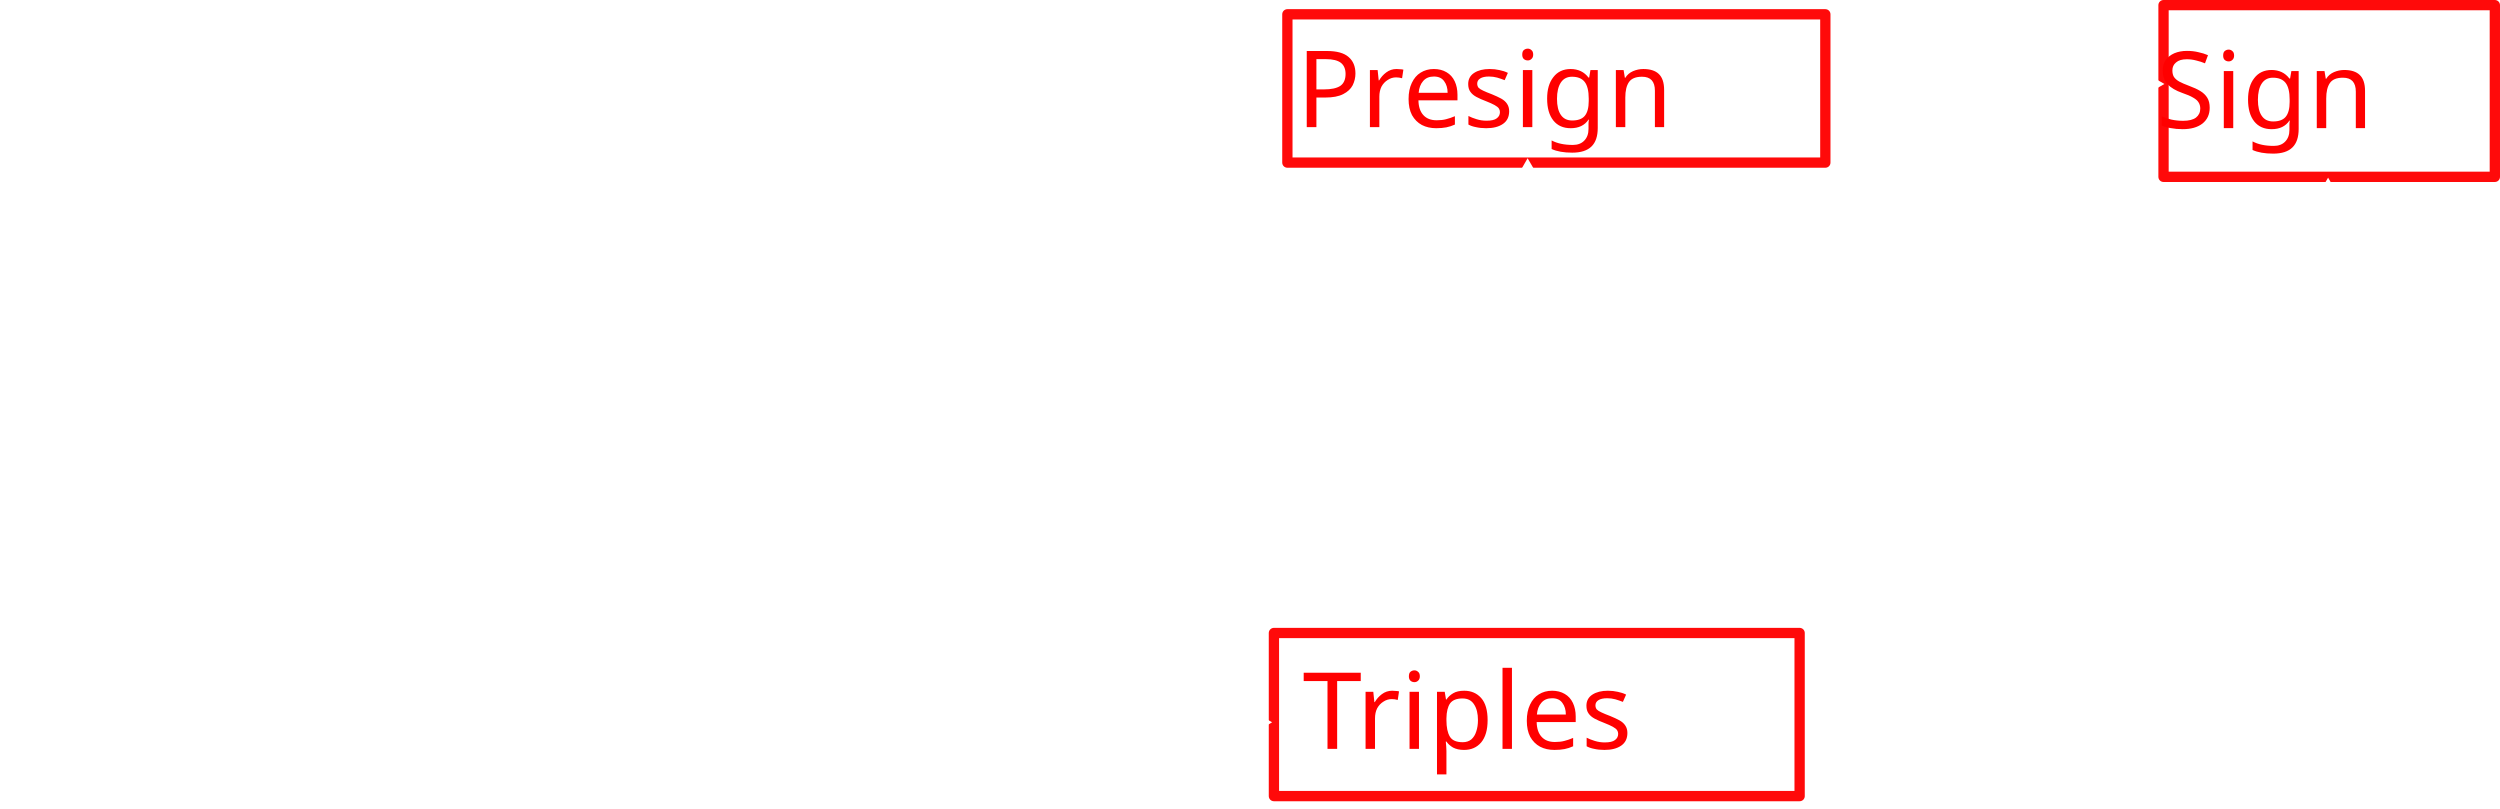
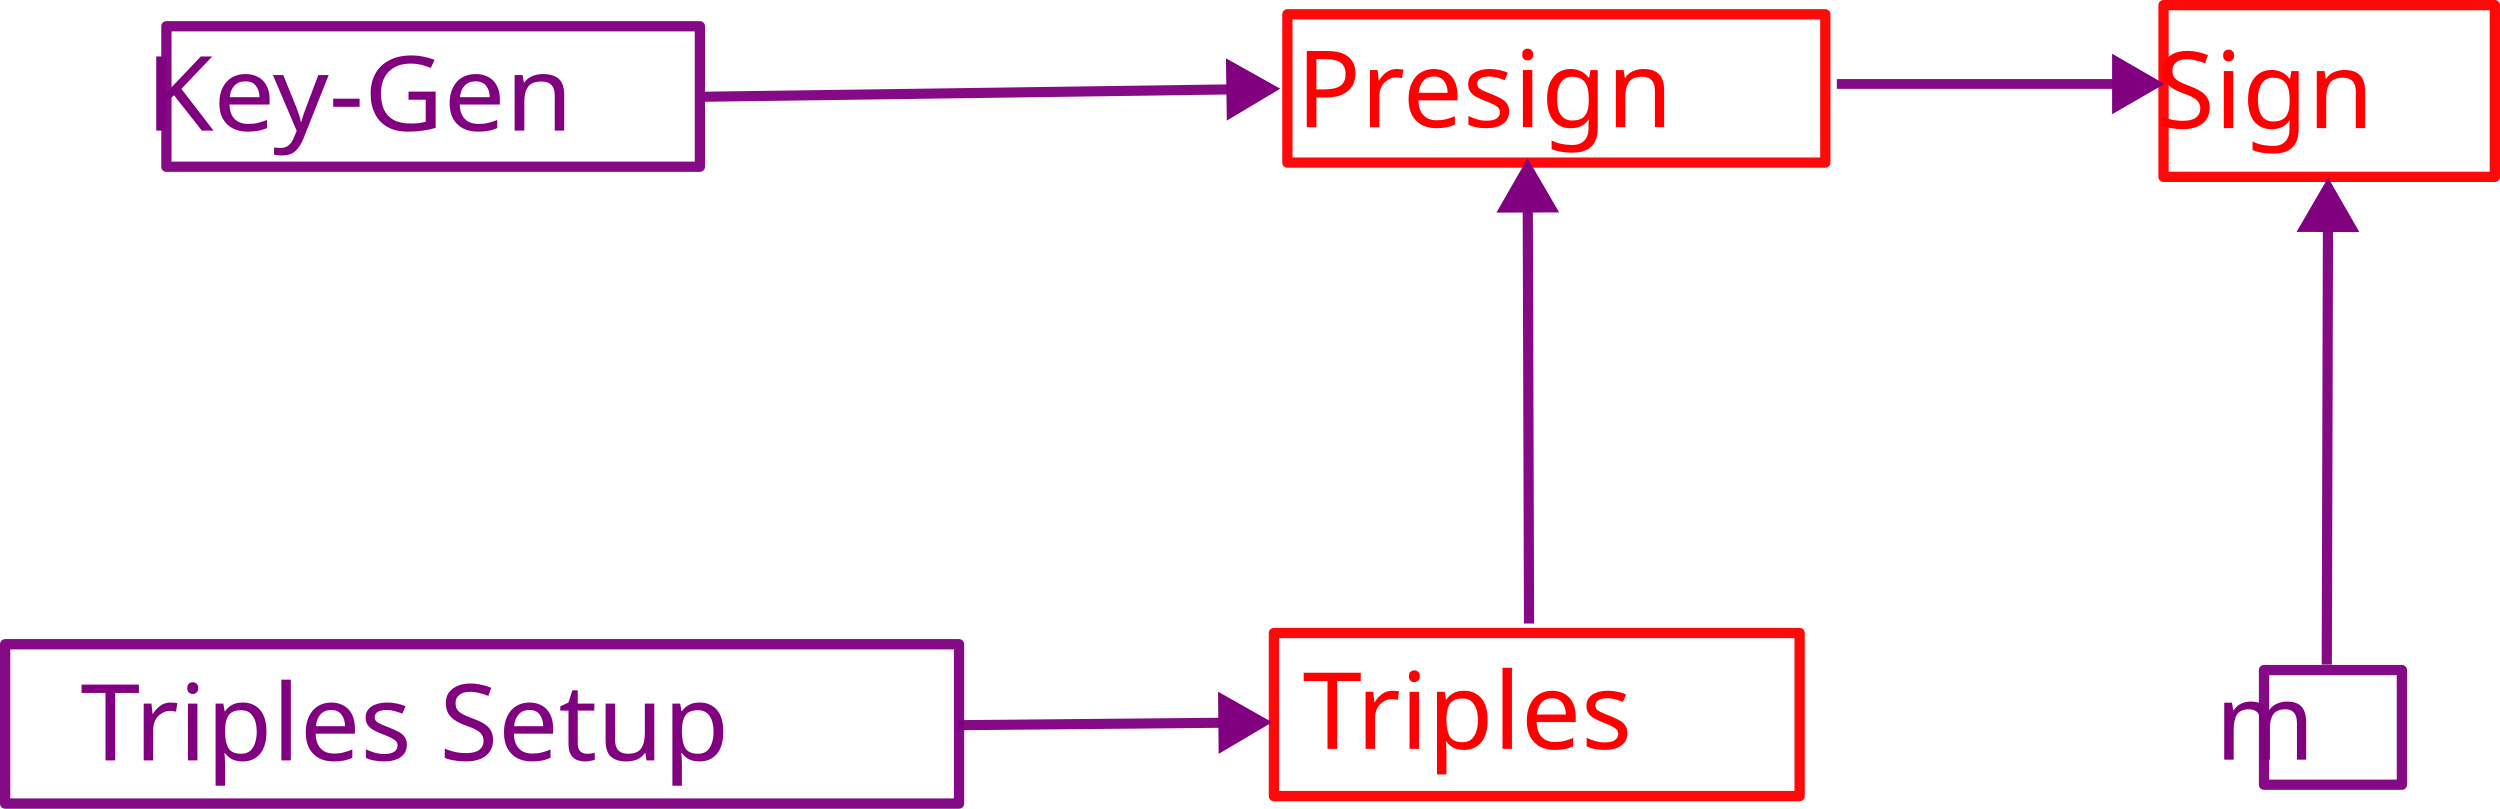
<svg xmlns="http://www.w3.org/2000/svg" width="182.128mm" height="58.915mm" viewBox="0 0 182.128 58.915" version="1.1" id="svg5">
  <style>
+    @media (prefers-color-scheme: dark) {
+       html[data-color-mode="auto"] svg {
+          color: #ffffff;
+       }
+    }
+ 
+    html[data-color-mode="dark"] svg {
+       color: #ffffff;
+    }
+ 
   svg {
-       color: #ffffff;
+       color: purple;
   }

   text {
      fill: currentColor;
   }
</style>
  <defs id="defs2">
    <marker style="overflow:visible" id="marker6354" refX="0" refY="0" orient="auto-start-reverse" markerWidth="5.324" markerHeight="6.155" viewBox="0 0 5.324 6.155" preserveAspectRatio="xMidYMid">
      <path transform="scale(0.5)" style="fill:currentColor;fill-rule:evenodd;stroke:currentColor;stroke-width:1pt" d="M 5.77,0 -2.88,5 V -5 Z" id="path6352" />
    </marker>
    <marker style="overflow:visible" id="TriangleStart" refX="0" refY="0" orient="auto-start-reverse" markerWidth="5.324" markerHeight="6.155" viewBox="0 0 5.324 6.155" preserveAspectRatio="xMidYMid">
      <path transform="scale(0.5)" style="fill:currentColor;fill-rule:evenodd;stroke:currentColor;stroke-width:1pt" d="M 5.77,0 -2.88,5 V -5 Z" id="path135" />
    </marker>
    <marker style="overflow:visible" id="marker4744" refX="0" refY="0" orient="auto-start-reverse" markerWidth="5.324" markerHeight="6.155" viewBox="0 0 5.324 6.155" preserveAspectRatio="xMidYMid">
      <path transform="scale(0.5)" style="fill:currentColor;fill-rule:evenodd;stroke:currentColor;stroke-width:1pt" d="M 5.77,0 -2.88,5 V -5 Z" id="path4742" />
    </marker>
  </defs>
  <g id="layer1" transform="translate(-12.48529,-71.94492)">
    <text xml:space="preserve" style="font-style:normal;font-variant:normal;font-weight:normal;font-stretch:normal;font-size:7.761px;line-height:1.25;font-family:'IBM Plex Mono';-inkscape-font-specification:'IBM Plex Mono, Normal';font-variant-ligatures:normal;font-variant-caps:normal;font-variant-numeric:normal;font-variant-east-asian:normal;text-align:center;text-anchor:middle;stroke-width:0.242" x="42.681" y="83.682" id="text1375" transform="scale(1.027296,0.9734291)">
      <tspan id="tspan1373" style="font-style:normal;font-variant:normal;font-weight:normal;font-stretch:normal;font-size:7.761px;font-family:'IBM Plex Mono';-inkscape-font-specification:'IBM Plex Mono, Normal';font-variant-ligatures:normal;font-variant-caps:normal;font-variant-numeric:normal;font-variant-east-asian:normal;text-align:center;text-anchor:middle;stroke-width:0.242" x="42.681" y="83.682">Key-Gen</tspan>
    </text>
    <text xml:space="preserve" style="font-style:normal;font-variant:normal;font-weight:normal;font-stretch:normal;font-size:7.761px;line-height:1.25;font-family:'IBM Plex Mono';-inkscape-font-specification:'IBM Plex Mono, Normal';font-variant-ligatures:normal;font-variant-caps:normal;font-variant-numeric:normal;font-variant-east-asian:normal;text-align:center;text-anchor:middle;fill:#ff0000;fill-opacity:1;stroke-width:0.265" x="124.429" y="126.498" id="text2269">
      <tspan id="tspan2267" style="font-style:normal;font-variant:normal;font-weight:normal;font-stretch:normal;font-size:7.761px;font-family:'IBM Plex Mono';-inkscape-font-specification:'IBM Plex Mono, Normal';font-variant-ligatures:normal;font-variant-caps:normal;font-variant-numeric:normal;font-variant-east-asian:normal;text-align:center;text-anchor:middle;fill:#ff0000;fill-opacity:1;stroke-width:0.265" x="124.429" y="126.498">Triples</tspan>
    </text>
    <text xml:space="preserve" style="font-style:normal;font-variant:normal;font-weight:normal;font-stretch:normal;font-size:7.761px;line-height:1.25;font-family:'IBM Plex Mono';-inkscape-font-specification:'IBM Plex Mono, Normal';font-variant-ligatures:normal;font-variant-caps:normal;font-variant-numeric:normal;font-variant-east-asian:normal;text-align:center;text-anchor:middle;stroke-width:0.247" x="46.819" y="127.951" id="text2323" transform="scale(1.004826,0.9951968)">
      <tspan style="font-style:normal;font-variant:normal;font-weight:normal;font-stretch:normal;font-size:7.761px;font-family:'IBM Plex Mono';-inkscape-font-specification:'IBM Plex Mono, Normal';font-variant-ligatures:normal;font-variant-caps:normal;font-variant-numeric:normal;font-variant-east-asian:normal;text-align:center;text-anchor:middle;stroke-width:0.247" x="46.819" y="127.951" id="tspan2325">Triples Setup</tspan>
    </text>
    <text xml:space="preserve" style="font-style:normal;font-variant:normal;font-weight:normal;font-stretch:normal;font-size:7.761px;line-height:1.25;font-family:'IBM Plex Mono';-inkscape-font-specification:'IBM Plex Mono, Normal';font-variant-ligatures:normal;font-variant-caps:normal;font-variant-numeric:normal;font-variant-east-asian:normal;text-align:center;text-anchor:middle;fill:#ff0000;fill-opacity:1;stroke-width:0.265" x="125.682" y="81.207" id="text3057">
      <tspan id="tspan3055" style="font-style:normal;font-variant:normal;font-weight:normal;font-stretch:normal;font-size:7.761px;font-family:'IBM Plex Mono';-inkscape-font-specification:'IBM Plex Mono, Normal';font-variant-ligatures:normal;font-variant-caps:normal;font-variant-numeric:normal;font-variant-east-asian:normal;text-align:center;text-anchor:middle;fill:#ff0000;fill-opacity:1;stroke-width:0.265" x="125.682" y="81.207">Presign</tspan>
    </text>
    <text xml:space="preserve" style="font-style:normal;font-variant:normal;font-weight:normal;font-stretch:normal;font-size:7.761px;line-height:1.25;font-family:'IBM Plex Mono';-inkscape-font-specification:'IBM Plex Mono, Normal';font-variant-ligatures:normal;font-variant-caps:normal;font-variant-numeric:normal;font-variant-east-asian:normal;text-align:center;text-anchor:middle;fill:#ff0000;fill-opacity:1;stroke-width:0.265" x="182.534" y="81.276" id="text3061">
      <tspan id="tspan3059" style="font-style:normal;font-variant:normal;font-weight:normal;font-stretch:normal;font-size:7.761px;font-family:'IBM Plex Mono';-inkscape-font-specification:'IBM Plex Mono, Normal';font-variant-ligatures:normal;font-variant-caps:normal;font-variant-numeric:normal;font-variant-east-asian:normal;text-align:center;text-anchor:middle;fill:#ff0000;fill-opacity:1;stroke-width:0.265" x="182.534" y="81.276">Sign</tspan>
    </text>
    <text xml:space="preserve" style="font-style:normal;font-variant:normal;font-weight:normal;font-stretch:normal;font-size:7.761px;line-height:1.25;font-family:'IBM Plex Mono';-inkscape-font-specification:'IBM Plex Mono, Normal';font-variant-ligatures:normal;font-variant-caps:normal;font-variant-numeric:normal;font-variant-east-asian:normal;text-align:center;text-anchor:middle;stroke-width:0.265" x="182.541" y="127.287" id="text3065">
      <tspan id="tspan3063" style="font-style:normal;font-variant:normal;font-weight:normal;font-stretch:normal;font-size:7.761px;font-family:'IBM Plex Mono';-inkscape-font-specification:'IBM Plex Mono, Normal';font-variant-ligatures:normal;font-variant-caps:normal;font-variant-numeric:normal;font-variant-east-asian:normal;text-align:center;text-anchor:middle;stroke-width:0.265" x="182.541" y="127.287">m</tspan>
    </text>
    <rect style="fill:none;fill-opacity:1;stroke:currentColor;stroke-width:0.75;stroke-linejoin:round;stroke-dasharray:none;stroke-opacity:0.96;paint-order:stroke fill markers" id="rect3135" width="69.493" height="11.606" x="12.86" y="118.879" />
    <rect style="fill:none;fill-opacity:1;stroke:currentColor;stroke-width:0.75;stroke-linejoin:round;stroke-dasharray:none;stroke-opacity:0.96;paint-order:stroke fill markers" id="rect3141" width="10.043" height="8.352" x="177.422" y="120.761" />
    <rect style="fill:none;fill-opacity:1;stroke:currentColor;stroke-width:0.75;stroke-linejoin:round;stroke-dasharray:none;stroke-opacity:0.96;paint-order:stroke fill markers" id="rect3873" width="38.864" height="10.234" x="24.608" y="73.858" />
    <rect style="fill:none;fill-opacity:1;stroke:#ff0000;stroke-width:0.75;stroke-linejoin:round;stroke-dasharray:none;stroke-opacity:0.96;paint-order:stroke fill markers" id="rect4031" width="39.191" height="10.803" x="106.272" y="72.987" />
    <rect style="fill:none;fill-opacity:1;stroke:#ff0000;stroke-width:0.75;stroke-linejoin:round;stroke-dasharray:none;stroke-opacity:0.96;paint-order:stroke fill markers" id="rect4033" width="38.298" height="11.881" x="105.292" y="118.06" />
    <rect style="fill:none;fill-opacity:1;stroke:#ff0000;stroke-width:0.75;stroke-linejoin:round;stroke-dasharray:none;stroke-opacity:0.96;paint-order:stroke fill markers" id="rect4035" width="24.137" height="12.508" x="170.101" y="72.32" />
    <path style="fill:none;fill-opacity:1;stroke:currentColor;stroke-width:0.736;stroke-linejoin:round;stroke-dasharray:none;stroke-opacity:0.96;marker-end:url(#marker4744);paint-order:stroke fill markers" d="M 82.29,124.774 102.549,124.588" id="path4714" />
    <path style="fill:none;fill-opacity:1;stroke:currentColor;stroke-width:0.744;stroke-linejoin:round;stroke-dasharray:none;stroke-opacity:0.96;marker-end:url(#TriangleStart);paint-order:stroke fill markers" d="m 181.994,120.363 0.089,-32.836" id="path4788" />
    <path style="fill:none;fill-opacity:1;stroke:currentColor;stroke-width:0.737;stroke-linejoin:round;stroke-dasharray:none;stroke-opacity:0.96;marker-end:url(#marker6354);paint-order:stroke fill markers" d="M 63.737,78.993 103.135,78.443" id="path6350" />
    <path style="fill:none;fill-opacity:1;stroke:currentColor;stroke-width:0.743;stroke-linejoin:round;stroke-dasharray:none;stroke-opacity:0.96;marker-end:url(#marker6354);paint-order:stroke fill markers" d="m 123.877,117.369 -0.095,-31.258" id="path7954" />
    <path style="fill:none;fill-opacity:1;stroke:currentColor;stroke-width:0.716;stroke-linejoin:round;stroke-dasharray:none;stroke-opacity:0.96;marker-end:url(#marker6354);paint-order:stroke fill markers" d="m 146.303,78.062 h 21.321" id="path8000" />
  </g>
</svg>
